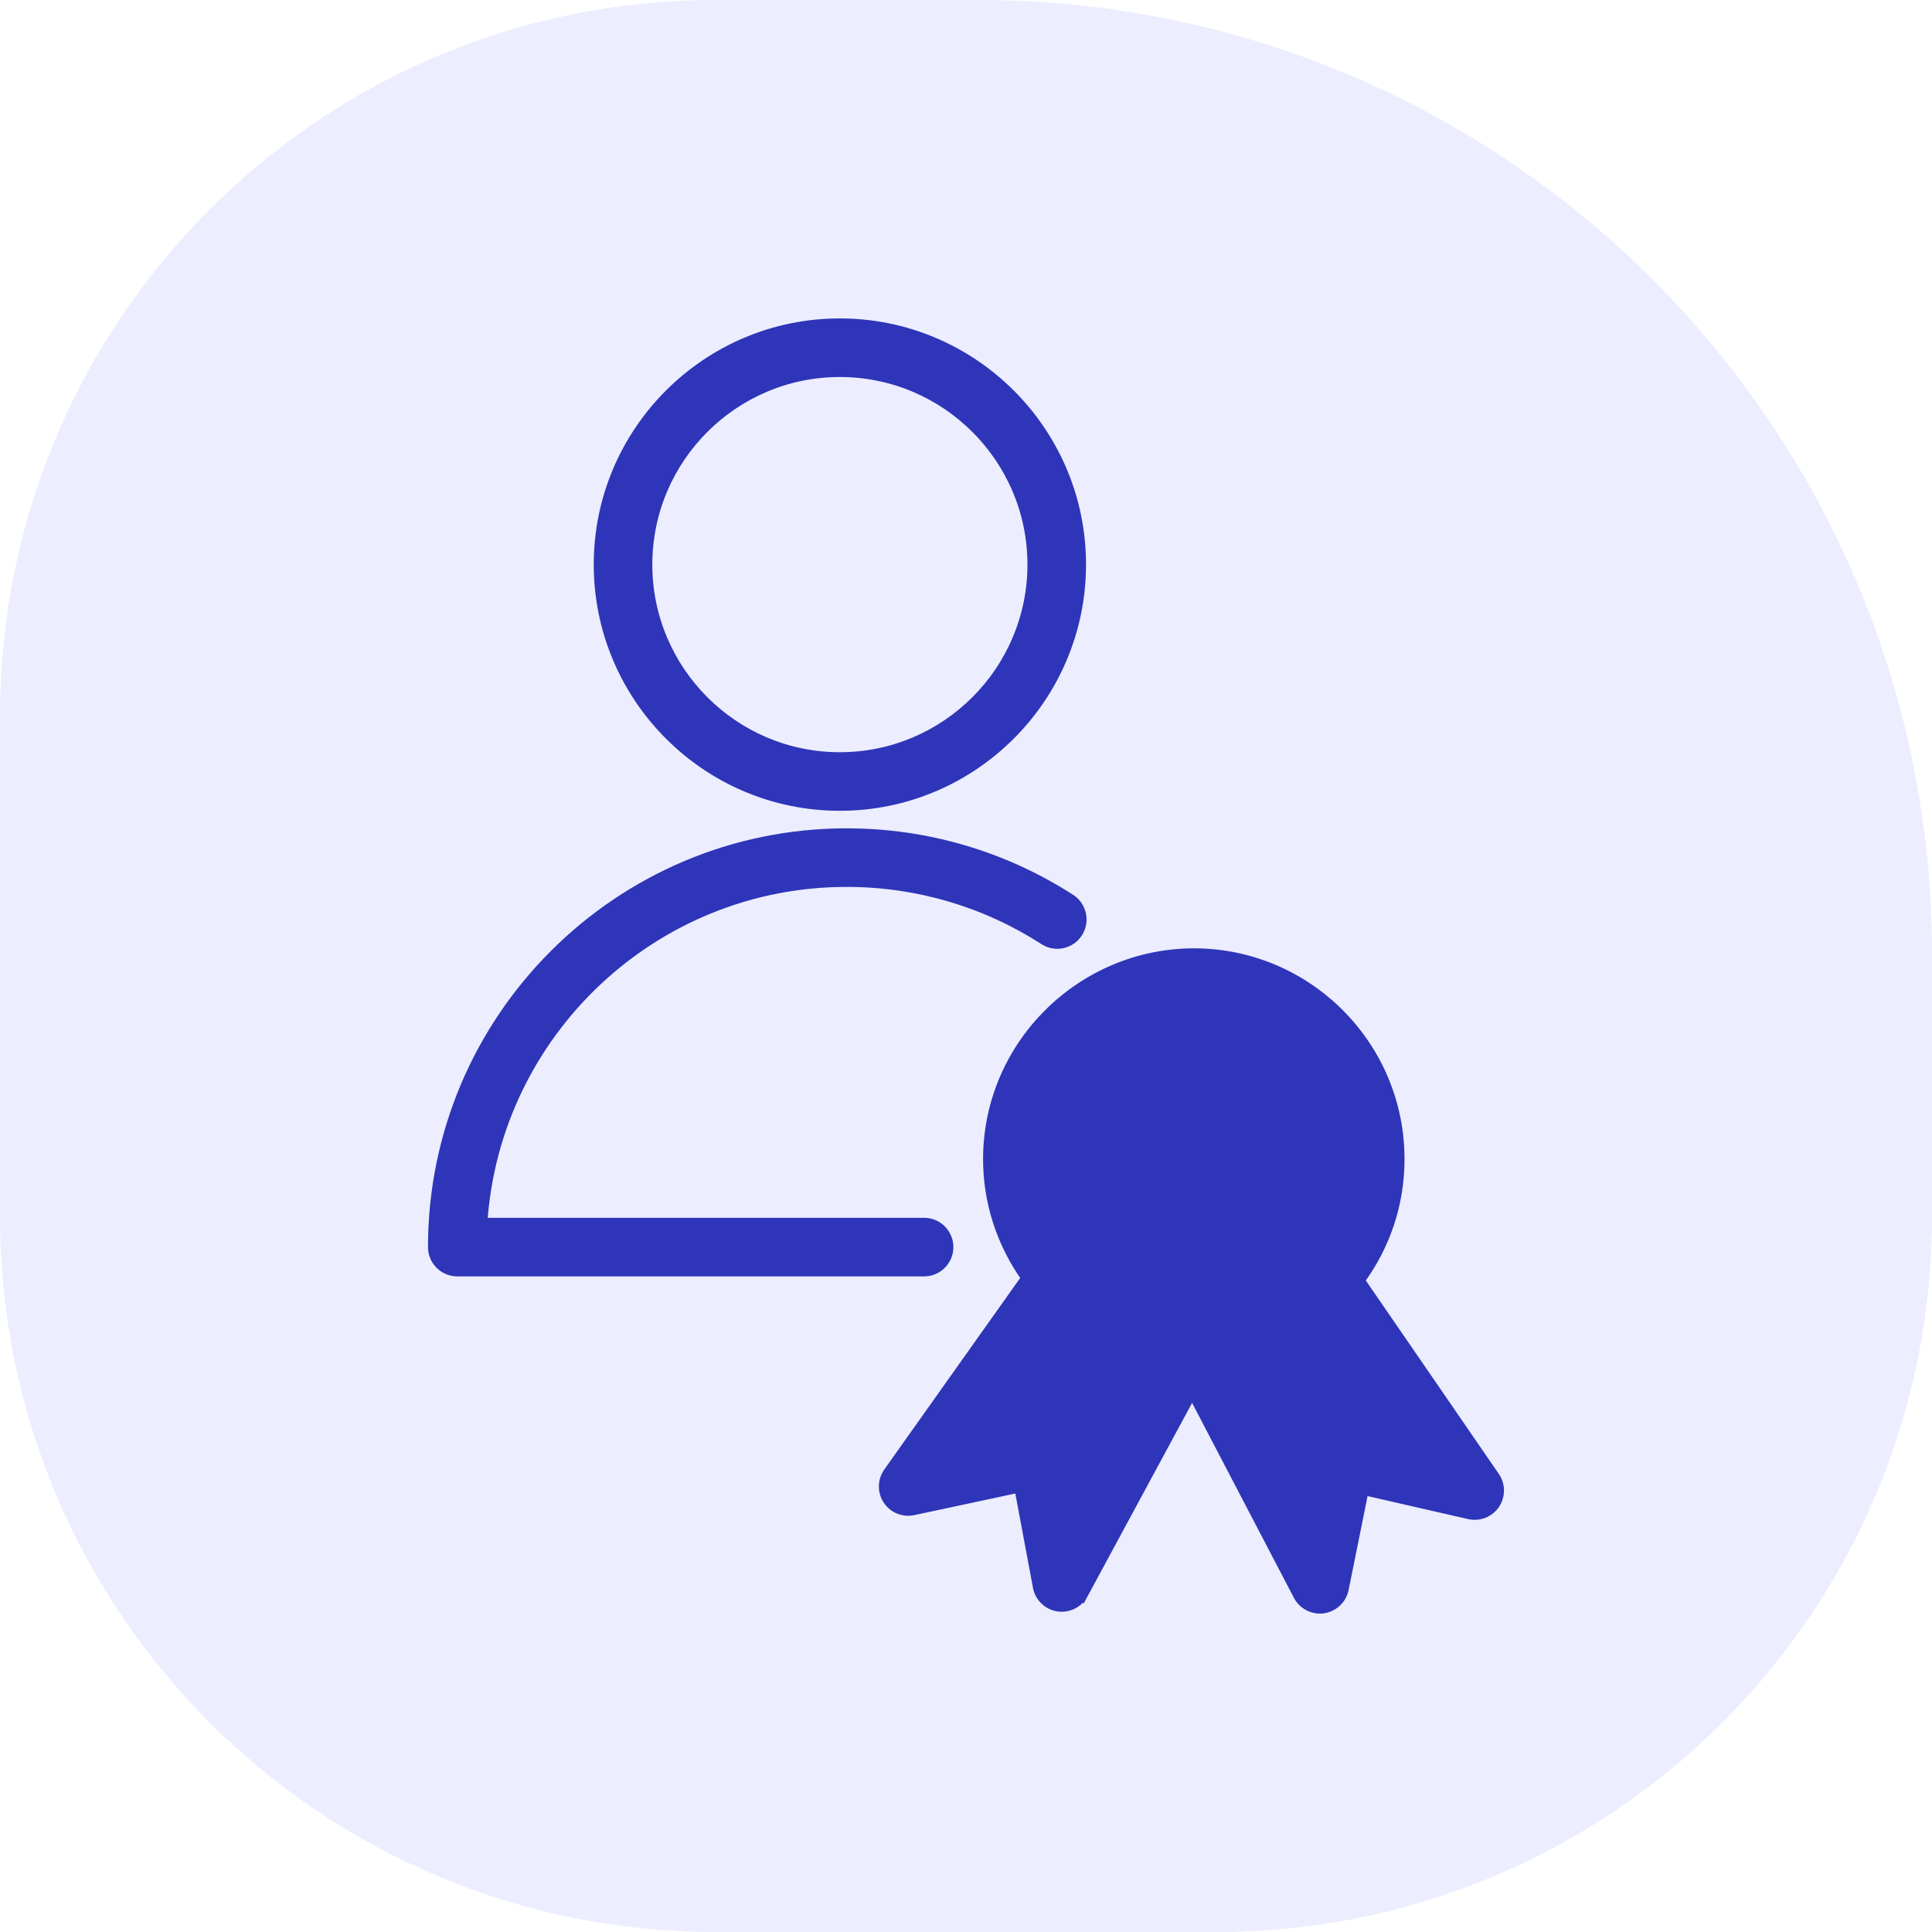
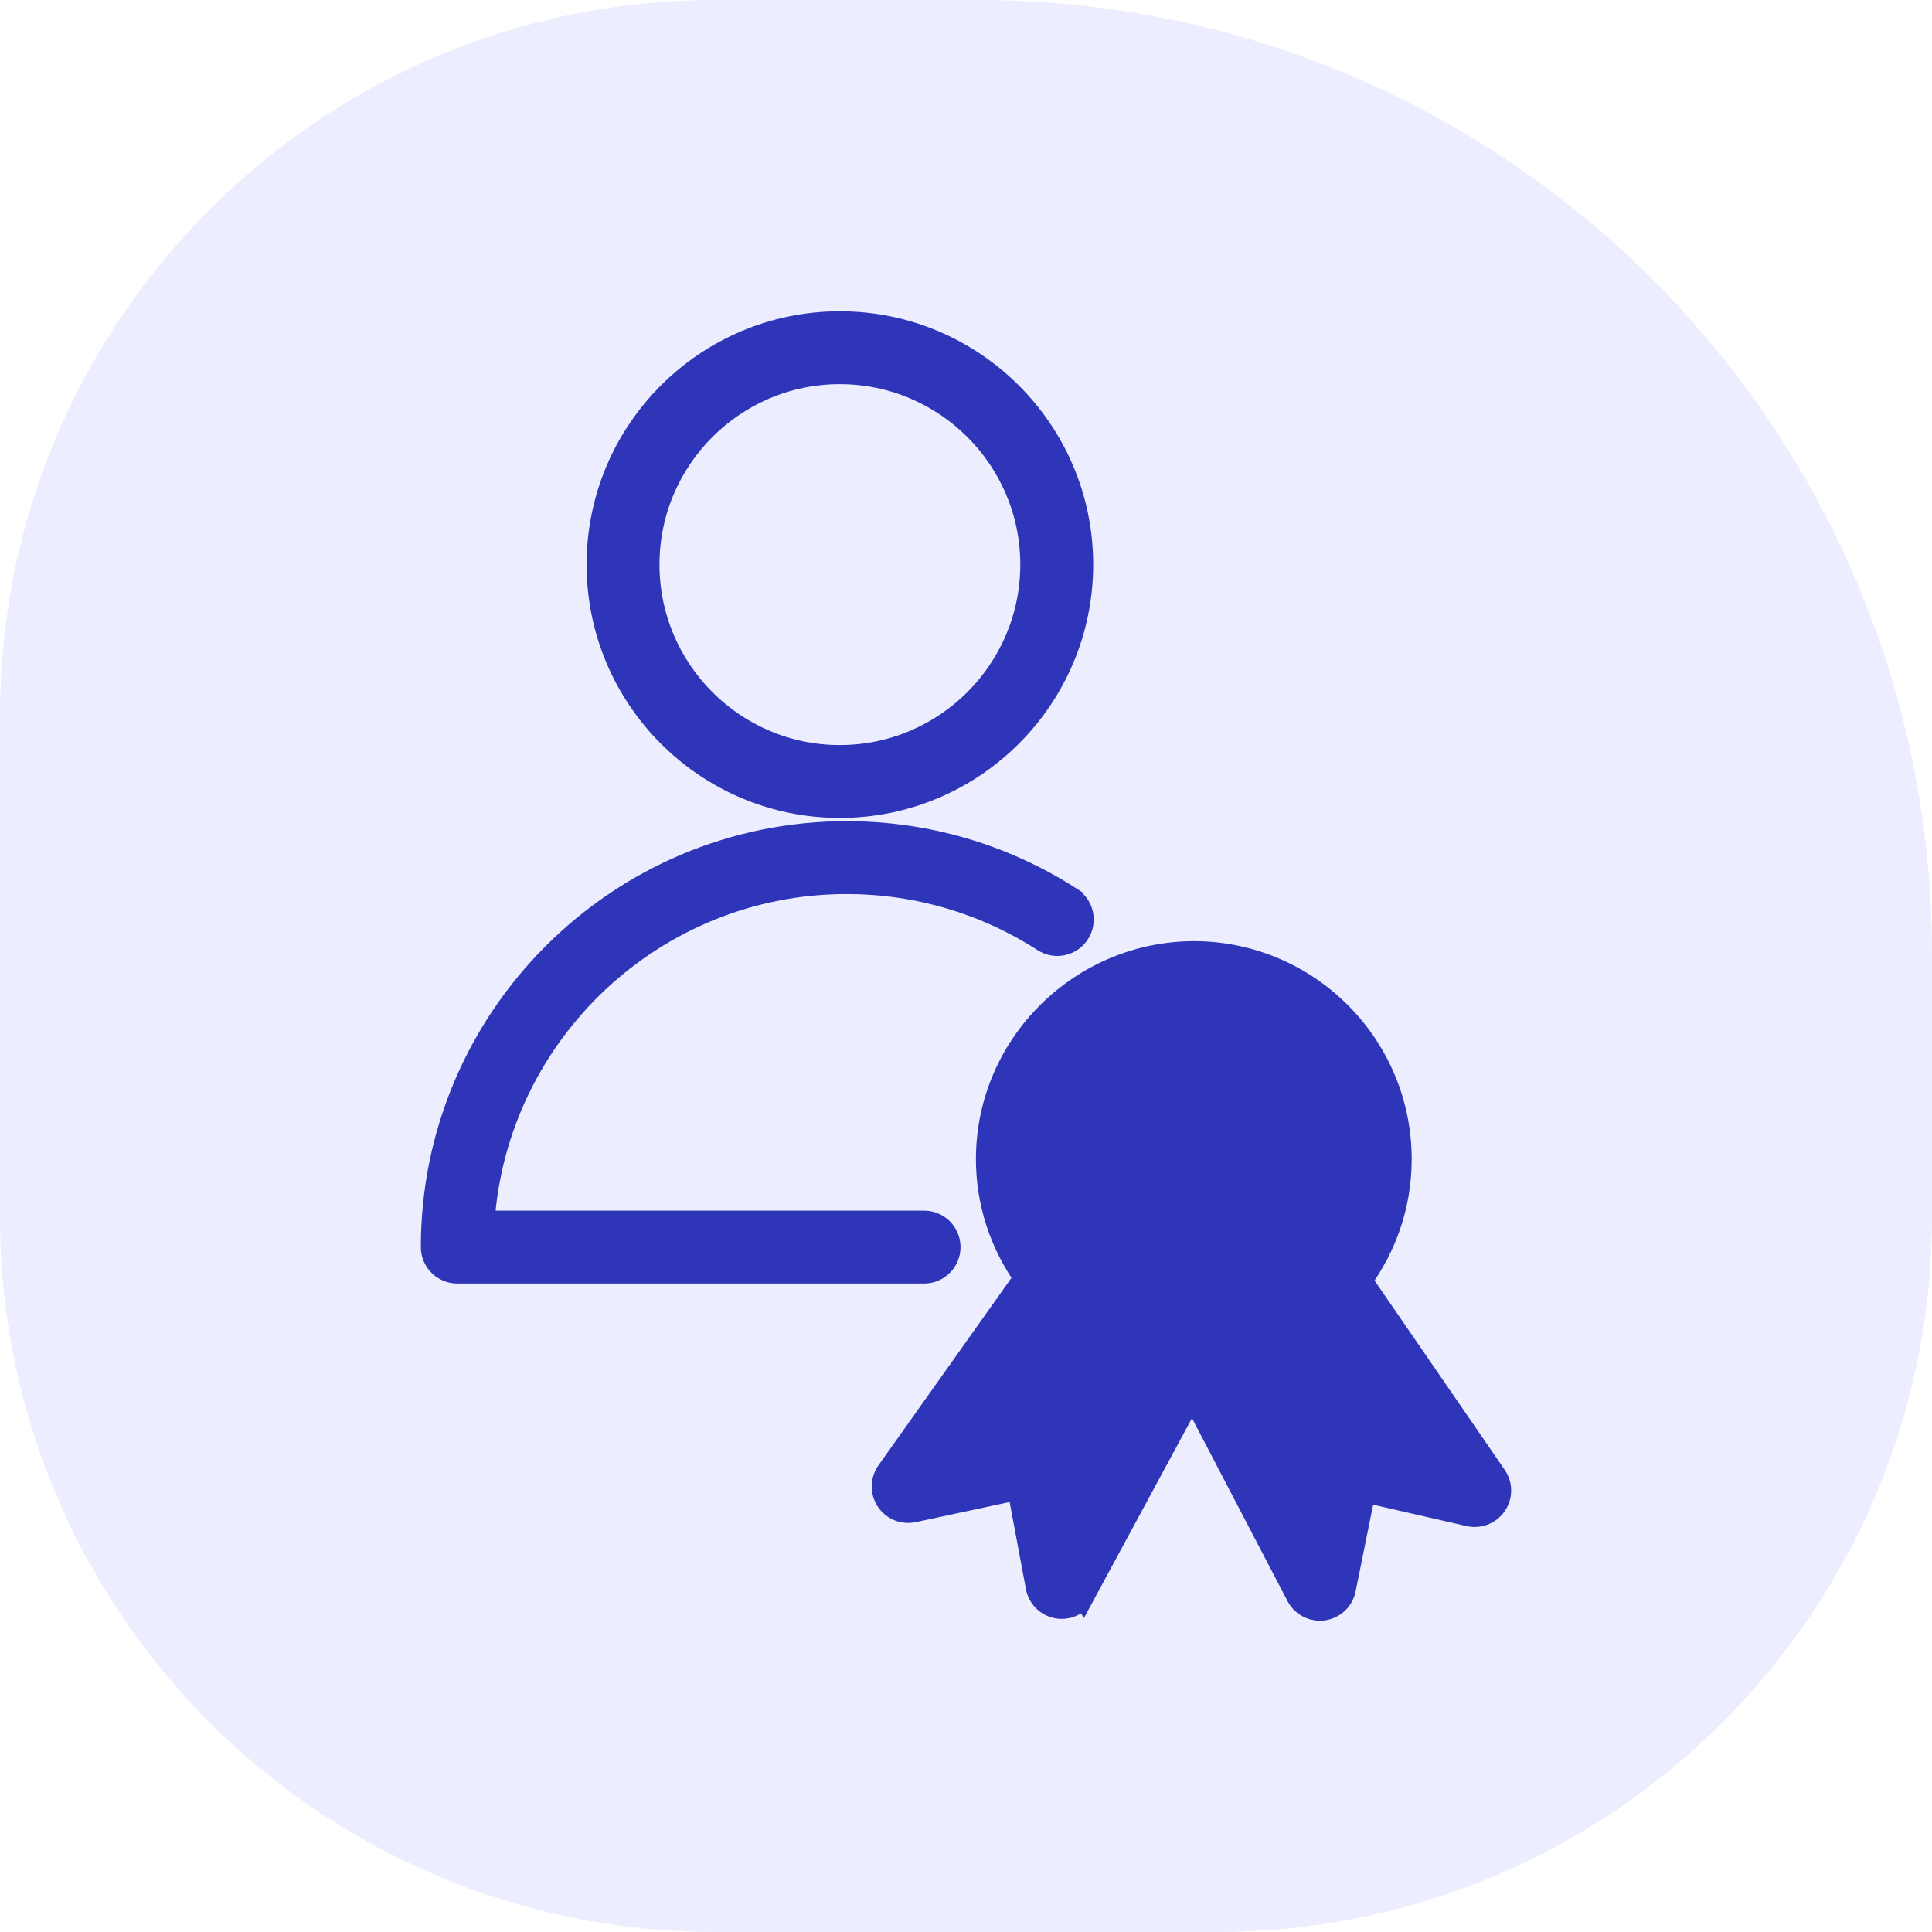
<svg xmlns="http://www.w3.org/2000/svg" width="81" height="81" viewBox="0 0 81 81" fill="none">
  <path d="M0 30C0 13.431 13.431 0 30 0H41C63.091 0 81 17.909 81 40V51C81 67.569 67.569 81 51 81H30C13.431 81 0 67.569 0 51V30Z" fill="#ECEDFE" />
-   <path d="M38.743 51.257H20.234C20.764 43.297 27.407 36.984 35.496 36.984C38.444 36.984 41.306 37.824 43.77 39.415L43.77 39.415C44.247 39.722 44.883 39.586 45.191 39.108L45.191 39.108C45.499 38.631 45.361 37.994 44.885 37.687L44.885 37.686C42.086 35.882 38.84 34.928 35.496 34.928C25.928 34.928 18.144 42.714 18.144 52.285C18.144 52.852 18.604 53.313 19.172 53.313H38.743C39.31 53.313 39.771 52.852 39.771 52.285C39.771 51.717 39.311 51.257 38.743 51.257Z" fill="#2E35B8" stroke="#2E35B8" stroke-width="0.4" />
-   <path d="M35.209 33.793C40.791 33.793 45.332 29.251 45.332 23.668C45.332 18.089 40.791 13.55 35.209 13.55C29.631 13.55 25.093 18.089 25.093 23.668C25.093 29.25 29.631 33.793 35.209 33.793ZM35.209 15.606C39.657 15.606 43.276 19.223 43.276 23.668C43.276 28.117 39.657 31.737 35.209 31.737C30.765 31.737 27.149 28.117 27.149 23.668C27.149 19.223 30.765 15.606 35.209 15.606Z" fill="#2E35B8" stroke="#2E35B8" stroke-width="0.4" />
-   <path d="M42.727 62.378L38.29 63.327L38.29 63.327C37.874 63.415 37.449 63.241 37.217 62.887C36.983 62.533 36.992 62.073 37.236 61.727L37.236 61.727L43.016 53.58C42.003 52.155 41.403 50.416 41.416 48.536L41.416 48.536C41.451 43.775 45.371 39.937 50.114 39.959L50.114 39.959C54.876 39.995 58.72 43.897 58.685 48.658C58.673 50.493 58.084 52.231 57.018 53.682L62.674 61.908C62.915 62.257 62.916 62.718 62.677 63.069C62.439 63.421 62.008 63.587 61.597 63.494L61.597 63.494L57.181 62.483L56.344 66.626L56.344 66.626C56.257 67.053 55.911 67.378 55.48 67.44L55.48 67.44C55.432 67.447 55.383 67.45 55.335 67.45C54.956 67.45 54.603 67.24 54.425 66.898L49.982 58.391L45.419 66.834L42.727 62.378ZM42.727 62.378L43.504 66.534L43.504 66.534C43.584 66.962 43.925 67.293 44.355 67.361L44.356 67.361C44.409 67.369 44.462 67.373 44.515 67.373C44.888 67.373 45.237 67.17 45.419 66.834L42.727 62.378ZM56.629 48.644V48.645V48.645C56.617 50.4 55.922 52.045 54.669 53.279L54.669 53.279C53.428 54.501 51.792 55.171 50.054 55.171H50.054H50.054H50.053H50.053H50.053H50.053H50.053H50.053H50.053H50.053H50.053H50.053H50.053H50.052H50.052H50.052H50.052H50.052H50.052H50.052H50.052H50.052H50.051H50.051H50.051H50.051H50.051H50.051H50.051H50.051H50.051H50.051H50.051H50.05H50.05H50.05H50.05H50.05H50.05H50.05H50.05H50.05H50.05H50.05H50.049H50.049H50.049H50.049H50.049H50.049H50.049H50.049H50.049H50.048H50.048H50.048H50.048H50.048H50.048H50.048H50.048H50.048H50.048H50.047H50.047H50.047H50.047H50.047H50.047H50.047H50.047H50.047H50.047H50.047H50.046H50.046H50.046H50.046H50.046H50.046H50.046H50.046H50.046H50.045H50.045H50.045H50.045H50.045H50.045H50.045H50.045H50.045H50.045H50.045H50.044H50.044H50.044H50.044H50.044H50.044H50.044H50.044H50.044H50.044H50.044H50.043H50.043H50.043H50.043H50.043H50.043H50.043H50.043H50.043H50.042H50.042H50.042H50.042H50.042H50.042H50.042H50.042H50.042H50.042H50.041H50.041H50.041H50.041H50.041H50.041H50.041H50.041H50.041H50.041H50.041H50.04H50.04H50.04H50.04H50.04H50.04H50.04H50.04H50.04H50.039H50.039H50.039H50.039H50.039H50.039H50.039H50.039H50.039H50.039H50.038H50.038H50.038H50.038H50.038H50.038H50.038H50.038H50.038H50.038H50.038H50.037H50.037H50.037H50.037H50.037H50.037H50.037H50.037H50.037H50.036H50.036H50.036H50.036H50.036H50.036H50.036H50.036H50.036H50.036H50.035H50.035H50.035H50.035H50.035H50.035H50.035H50.035H50.035H50.035H50.035H50.034H50.034H50.034H50.034H50.034H50.034H50.034H50.034H50.034H50.033H50.033H50.033H50.033H50.033H50.033H50.033H50.033H50.033H50.033H50.032H50.032H50.032H50.032H50.032H50.032H50.032H50.032H50.032H50.032H50.031H50.031H50.031H50.031H50.031H50.031H50.031H50.031H50.031H50.031H50.03H50.03H50.03H50.03H50.03H50.03H50.03H50.03H50.03H50.029H50.029H50.029H50.029H50.029H50.029H50.029H50.029H50.029H50.029H50.029H50.028H50.028H50.028H50.028H50.028H50.028H50.028H50.028H50.028H50.028H50.027H50.027H50.027H50.027H50.027H50.027H50.027H50.027H50.027H50.026H50.026H50.026H50.026H50.026H50.026H50.026H50.026H50.026H50.026H50.026H50.025H50.025H50.025H50.025H50.025H50.025H50.025H50.025H50.025H50.025H50.024H50.024H50.024H50.024H50.024H50.024H50.024H50.024H50.024H50.023H50.023H50.023H50.023H50.023H50.023H50.023H50.023H50.023H50.023H50.022H50.022H50.022H50.022H50.022H50.022H50.022H50.022H50.022H50.022H50.021H50.021H50.021H50.021H50.021H50.021H50.021H50.021H50.021H50.02H50.02H50.02H50.02H50.02H50.02H50.02H50.02H50.02H50.02H50.02H50.019H50.019H50.019H50.019H50.019H50.019H50.019H50.019H50.019H50.019H50.018H50.018H50.018H50.018H50.018H50.018H50.018H50.018H50.018H50.017H50.017H50.017H50.017H50.017H50.017H50.017H50.017H50.017H50.017H50.017H50.016H50.016H50.016H50.016H50.016H50.016H50.016H50.016H50.016H50.016H50.015H50.015H50.015H50.015H50.015H50.015H50.015H50.015H50.014H50.014H50.014H50.014H50.014H50.014H50.014H50.014H50.014H50.014H50.014H50.013H50.013H50.013H50.013H50.013H50.013H50.013H50.013H50.013H50.013H50.012H50.012H50.012H50.012H50.012H50.012H50.012H50.012H50.012H50.011H50.011H50.011H50.011H50.011H50.011H50.011H50.011H50.011H50.011H50.011H50.01H50.01H50.01H50.01H50.01H50.01H50.01H50.01H50.01H50.01H50.009H50.009H50.009H50.009H50.009H50.009H50.009H50.009H50.009H50.008H50.008H50.008H50.008H50.008H50.008H50.008H50.008H50.008H50.008H50.008H50.007H50.007H50.007H50.007H50.007H50.007H50.007H50.007H50.007H50.007H50.006H50.006H50.006H50.006H50.006H50.006H50.006H50.006H50.006H50.005H50.005H50.005H50.005H50.005H50.005H50.005H50.005H50.005H50.005H50.004H50.004H50.004H50.004H50.004H50.004H50.004H50.004H50.004H50.004H50.003H50.003H50.003H50.003H50.003H50.003C46.378 55.146 43.448 52.176 43.472 48.55C43.498 44.938 46.449 42.015 50.056 42.015H50.056H50.057H50.057H50.057H50.057H50.057H50.057H50.057H50.057H50.057H50.057H50.057H50.057H50.058H50.058H50.058H50.058H50.058H50.058H50.058H50.058H50.058H50.058H50.059H50.059H50.059H50.059H50.059H50.059H50.059H50.059H50.059H50.059H50.059H50.059H50.059H50.06H50.06H50.06H50.06H50.06H50.06H50.06H50.06H50.06H50.06H50.06H50.06H50.061H50.061H50.061H50.061H50.061H50.061H50.061H50.061H50.061H50.061H50.061H50.062H50.062H50.062H50.062H50.062H50.062H50.062H50.062H50.062H50.062H50.062H50.062H50.063H50.063H50.063H50.063H50.063H50.063H50.063H50.063H50.063H50.063H50.063H50.063H50.064H50.064H50.064H50.064H50.064H50.064H50.064H50.064H50.064H50.064H50.064H50.065H50.065H50.065H50.065H50.065H50.065H50.065H50.065H50.065H50.065H50.065H50.066H50.066H50.066H50.066H50.066H50.066H50.066H50.066H50.066H50.066H50.066H50.066H50.066H50.067H50.067H50.067H50.067H50.067H50.067H50.067H50.067H50.067H50.067H50.068H50.068H50.068H50.068H50.068H50.068H50.068H50.068H50.068H50.068H50.068H50.068H50.069H50.069H50.069H50.069H50.069H50.069H50.069H50.069H50.069H50.069H50.069H50.069H50.069H50.07H50.07H50.07H50.07H50.07H50.07H50.07H50.07H50.07H50.07H50.071H50.071H50.071H50.071H50.071H50.071H50.071H50.071H50.071H50.071H50.071H50.072H50.072H50.072H50.072H50.072H50.072H50.072H50.072H50.072H50.072H50.072H50.072H50.072H50.073H50.073H50.073H50.073H50.073H50.073H50.073H50.073H50.073H50.073H50.074H50.074H50.074H50.074H50.074H50.074H50.074H50.074H50.074H50.074H50.074H50.074H50.075H50.075H50.075H50.075H50.075H50.075H50.075H50.075H50.075H50.075H50.075H50.075H50.076H50.076H50.076H50.076H50.076H50.076H50.076H50.076H50.076H50.076H50.076H50.077H50.077H50.077H50.077H50.077H50.077H50.077H50.077H50.077H50.077H50.077H50.078H50.078H50.078H50.078H50.078H50.078H50.078H50.078H50.078H50.078H50.078H50.078H50.078H50.079H50.079H50.079H50.079H50.079H50.079H50.079H50.079H50.079H50.079H50.08H50.08H50.08H50.08H50.08H50.08H50.08H50.08H50.08H50.08H50.08H50.08H50.081H50.081H50.081H50.081H50.081H50.081H50.081H50.081H50.081H50.081H50.081H50.081H50.082H50.082H50.082H50.082H50.082H50.082H50.082H50.082H50.082H50.082H50.083H50.083H50.083H50.083H50.083H50.083H50.083H50.083H50.083H50.083H50.083H50.083H50.084H50.084H50.084H50.084H50.084H50.084H50.084H50.084H50.084H50.084H50.084H50.084H50.084H50.085H50.085H50.085H50.085H50.085H50.085H50.085H50.085H50.085H50.085H50.086H50.086H50.086H50.086H50.086H50.086H50.086H50.086H50.086H50.086H50.086H50.087H50.087H50.087H50.087H50.087H50.087H50.087H50.087H50.087H50.087H50.087H50.087H50.087H50.088H50.088H50.088H50.088H50.088H50.088H50.088H50.088H50.088H50.088H50.089H50.089H50.089H50.089H50.089H50.089H50.089H50.089H50.089H50.089H50.089H50.089H50.09H50.09H50.09H50.09H50.09H50.09H50.09H50.09H50.09H50.09H50.09H50.09H50.09H50.091H50.091H50.091H50.091H50.091H50.091H50.091H50.091H50.091H50.091H50.092H50.092H50.092H50.092H50.092H50.092H50.092H50.092H50.092H50.092H50.092H50.092H50.093H50.093H50.093H50.093H50.093H50.093H50.093H50.093H50.093H50.093H50.093H50.093H50.093H50.094H50.094H50.094H50.094H50.094H50.094H50.094H50.094H50.094H50.094H50.094H50.095H50.095H50.095H50.095H50.095H50.095H50.095H50.095H50.095H50.095H50.095H50.096H50.096H50.096H50.096H50.096H50.096H50.096H50.096H50.096H50.096H50.096H50.096H50.096H50.097H50.097H50.097H50.097H50.097H50.097H50.097H50.097H50.097H50.097H50.097H50.098H50.098H50.098H50.098H50.098H50.098H50.098H50.098H50.098H50.098H50.098H50.099H50.099H50.099H50.099H50.099H50.099H50.099H50.099H50.099H50.099H50.099H50.099H50.099H50.1H50.1H50.1H50.1C53.727 42.043 56.656 45.017 56.629 48.644ZM55.375 61.041L54.904 63.372L51.616 57.077C53.073 56.812 54.429 56.177 55.578 55.216L59.486 60.9L56.612 60.242C56.34 60.18 56.058 60.231 55.826 60.38L55.825 60.38C55.592 60.531 55.431 60.769 55.375 61.041L55.375 61.041ZM44.992 63.3L44.556 60.963C44.505 60.691 44.345 60.45 44.115 60.297C43.884 60.142 43.6 60.087 43.329 60.147C43.329 60.147 43.329 60.147 43.329 60.147L40.44 60.764L44.434 55.135C45.539 56.084 46.884 56.758 48.369 57.052L44.992 63.3Z" fill="#2E35B8" stroke="#2E35B8" stroke-width="0.4" />
+   <path d="M38.743 51.257H20.234C20.764 43.297 27.407 36.984 35.496 36.984C38.444 36.984 41.306 37.824 43.77 39.415L43.77 39.415C44.247 39.722 44.883 39.586 45.191 39.108L45.191 39.108C45.499 38.631 45.361 37.994 44.885 37.687L44.885 37.686C42.086 35.882 38.84 34.928 35.496 34.928C25.928 34.928 18.144 42.714 18.144 52.285C18.144 52.852 18.604 53.313 19.172 53.313H38.743C39.31 53.313 39.771 52.852 39.771 52.285C39.771 51.717 39.311 51.257 38.743 51.257Z" fill="#2E35B8" stroke="#2E35B8" strokeWidth="0.4" />
+   <path d="M35.209 33.793C40.791 33.793 45.332 29.251 45.332 23.668C45.332 18.089 40.791 13.55 35.209 13.55C29.631 13.55 25.093 18.089 25.093 23.668C25.093 29.25 29.631 33.793 35.209 33.793ZM35.209 15.606C39.657 15.606 43.276 19.223 43.276 23.668C43.276 28.117 39.657 31.737 35.209 31.737C30.765 31.737 27.149 28.117 27.149 23.668C27.149 19.223 30.765 15.606 35.209 15.606Z" fill="#2E35B8" stroke="#2E35B8" strokeWidth="0.4" />
+   <path d="M42.727 62.378L38.29 63.327L38.29 63.327C37.874 63.415 37.449 63.241 37.217 62.887C36.983 62.533 36.992 62.073 37.236 61.727L37.236 61.727L43.016 53.58C42.003 52.155 41.403 50.416 41.416 48.536L41.416 48.536C41.451 43.775 45.371 39.937 50.114 39.959L50.114 39.959C54.876 39.995 58.72 43.897 58.685 48.658C58.673 50.493 58.084 52.231 57.018 53.682L62.674 61.908C62.915 62.257 62.916 62.718 62.677 63.069C62.439 63.421 62.008 63.587 61.597 63.494L61.597 63.494L57.181 62.483L56.344 66.626L56.344 66.626C56.257 67.053 55.911 67.378 55.48 67.44L55.48 67.44C55.432 67.447 55.383 67.45 55.335 67.45C54.956 67.45 54.603 67.24 54.425 66.898L49.982 58.391L45.419 66.834L42.727 62.378ZM42.727 62.378L43.504 66.534L43.504 66.534C43.584 66.962 43.925 67.293 44.355 67.361L44.356 67.361C44.409 67.369 44.462 67.373 44.515 67.373C44.888 67.373 45.237 67.17 45.419 66.834L42.727 62.378ZM56.629 48.644V48.645V48.645C56.617 50.4 55.922 52.045 54.669 53.279L54.669 53.279C53.428 54.501 51.792 55.171 50.054 55.171H50.054H50.054H50.053H50.053H50.053H50.053H50.053H50.053H50.053H50.053H50.053H50.053H50.053H50.052H50.052H50.052H50.052H50.052H50.052H50.052H50.052H50.052H50.051H50.051H50.051H50.051H50.051H50.051H50.051H50.051H50.051H50.051H50.051H50.05H50.05H50.05H50.05H50.05H50.05H50.05H50.05H50.05H50.05H50.05H50.049H50.049H50.049H50.049H50.049H50.049H50.049H50.049H50.049H50.048H50.048H50.048H50.048H50.048H50.048H50.048H50.048H50.048H50.048H50.047H50.047H50.047H50.047H50.047H50.047H50.047H50.047H50.047H50.047H50.047H50.046H50.046H50.046H50.046H50.046H50.046H50.046H50.046H50.046H50.045H50.045H50.045H50.045H50.045H50.045H50.045H50.045H50.045H50.045H50.045H50.044H50.044H50.044H50.044H50.044H50.044H50.044H50.044H50.044H50.044H50.044H50.043H50.043H50.043H50.043H50.043H50.043H50.043H50.043H50.043H50.042H50.042H50.042H50.042H50.042H50.042H50.042H50.042H50.042H50.042H50.041H50.041H50.041H50.041H50.041H50.041H50.041H50.041H50.041H50.041H50.041H50.04H50.04H50.04H50.04H50.04H50.04H50.04H50.04H50.04H50.039H50.039H50.039H50.039H50.039H50.039H50.039H50.039H50.039H50.039H50.038H50.038H50.038H50.038H50.038H50.038H50.038H50.038H50.038H50.038H50.038H50.037H50.037H50.037H50.037H50.037H50.037H50.037H50.037H50.037H50.036H50.036H50.036H50.036H50.036H50.036H50.036H50.036H50.036H50.036H50.035H50.035H50.035H50.035H50.035H50.035H50.035H50.035H50.035H50.035H50.035H50.034H50.034H50.034H50.034H50.034H50.034H50.034H50.034H50.034H50.033H50.033H50.033H50.033H50.033H50.033H50.033H50.033H50.033H50.033H50.032H50.032H50.032H50.032H50.032H50.032H50.032H50.032H50.032H50.032H50.031H50.031H50.031H50.031H50.031H50.031H50.031H50.031H50.031H50.031H50.03H50.03H50.03H50.03H50.03H50.03H50.03H50.03H50.03H50.029H50.029H50.029H50.029H50.029H50.029H50.029H50.029H50.029H50.029H50.029H50.028H50.028H50.028H50.028H50.028H50.028H50.028H50.028H50.028H50.028H50.027H50.027H50.027H50.027H50.027H50.027H50.027H50.027H50.027H50.026H50.026H50.026H50.026H50.026H50.026H50.026H50.026H50.026H50.026H50.026H50.025H50.025H50.025H50.025H50.025H50.025H50.025H50.025H50.025H50.025H50.024H50.024H50.024H50.024H50.024H50.024H50.024H50.024H50.024H50.023H50.023H50.023H50.023H50.023H50.023H50.023H50.023H50.023H50.023H50.022H50.022H50.022H50.022H50.022H50.022H50.022H50.022H50.022H50.022H50.021H50.021H50.021H50.021H50.021H50.021H50.021H50.021H50.021H50.02H50.02H50.02H50.02H50.02H50.02H50.02H50.02H50.02H50.02H50.02H50.019H50.019H50.019H50.019H50.019H50.019H50.019H50.019H50.019H50.019H50.018H50.018H50.018H50.018H50.018H50.018H50.018H50.018H50.018H50.017H50.017H50.017H50.017H50.017H50.017H50.017H50.017H50.017H50.017H50.017H50.016H50.016H50.016H50.016H50.016H50.016H50.016H50.016H50.016H50.016H50.015H50.015H50.015H50.015H50.015H50.015H50.015H50.015H50.014H50.014H50.014H50.014H50.014H50.014H50.014H50.014H50.014H50.014H50.014H50.013H50.013H50.013H50.013H50.013H50.013H50.013H50.013H50.013H50.013H50.012H50.012H50.012H50.012H50.012H50.012H50.012H50.012H50.012H50.011H50.011H50.011H50.011H50.011H50.011H50.011H50.011H50.011H50.011H50.011H50.01H50.01H50.01H50.01H50.01H50.01H50.01H50.01H50.01H50.01H50.009H50.009H50.009H50.009H50.009H50.009H50.009H50.009H50.009H50.008H50.008H50.008H50.008H50.008H50.008H50.008H50.008H50.008H50.008H50.008H50.007H50.007H50.007H50.007H50.007H50.007H50.007H50.007H50.007H50.007H50.006H50.006H50.006H50.006H50.006H50.006H50.006H50.006H50.006H50.005H50.005H50.005H50.005H50.005H50.005H50.005H50.005H50.005H50.005H50.004H50.004H50.004H50.004H50.004H50.004H50.004H50.004H50.004H50.004H50.003H50.003H50.003H50.003H50.003H50.003C46.378 55.146 43.448 52.176 43.472 48.55C43.498 44.938 46.449 42.015 50.056 42.015H50.056H50.057H50.057H50.057H50.057H50.057H50.057H50.057H50.057H50.057H50.057H50.057H50.057H50.058H50.058H50.058H50.058H50.058H50.058H50.058H50.058H50.058H50.058H50.059H50.059H50.059H50.059H50.059H50.059H50.059H50.059H50.059H50.059H50.059H50.059H50.059H50.06H50.06H50.06H50.06H50.06H50.06H50.06H50.06H50.06H50.06H50.06H50.06H50.061H50.061H50.061H50.061H50.061H50.061H50.061H50.061H50.061H50.061H50.061H50.062H50.062H50.062H50.062H50.062H50.062H50.062H50.062H50.062H50.062H50.062H50.062H50.063H50.063H50.063H50.063H50.063H50.063H50.063H50.063H50.063H50.063H50.063H50.063H50.064H50.064H50.064H50.064H50.064H50.064H50.064H50.064H50.064H50.064H50.064H50.065H50.065H50.065H50.065H50.065H50.065H50.065H50.065H50.065H50.065H50.065H50.066H50.066H50.066H50.066H50.066H50.066H50.066H50.066H50.066H50.066H50.066H50.066H50.066H50.067H50.067H50.067H50.067H50.067H50.067H50.067H50.067H50.067H50.067H50.068H50.068H50.068H50.068H50.068H50.068H50.068H50.068H50.068H50.068H50.068H50.068H50.069H50.069H50.069H50.069H50.069H50.069H50.069H50.069H50.069H50.069H50.069H50.069H50.069H50.07H50.07H50.07H50.07H50.07H50.07H50.07H50.07H50.07H50.07H50.071H50.071H50.071H50.071H50.071H50.071H50.071H50.071H50.071H50.071H50.071H50.072H50.072H50.072H50.072H50.072H50.072H50.072H50.072H50.072H50.072H50.072H50.072H50.072H50.073H50.073H50.073H50.073H50.073H50.073H50.073H50.073H50.073H50.073H50.074H50.074H50.074H50.074H50.074H50.074H50.074H50.074H50.074H50.074H50.074H50.074H50.075H50.075H50.075H50.075H50.075H50.075H50.075H50.075H50.075H50.075H50.075H50.075H50.076H50.076H50.076H50.076H50.076H50.076H50.076H50.076H50.076H50.076H50.076H50.077H50.077H50.077H50.077H50.077H50.077H50.077H50.077H50.077H50.077H50.077H50.078H50.078H50.078H50.078H50.078H50.078H50.078H50.078H50.078H50.078H50.078H50.078H50.078H50.079H50.079H50.079H50.079H50.079H50.079H50.079H50.079H50.079H50.079H50.08H50.08H50.08H50.08H50.08H50.08H50.08H50.08H50.08H50.08H50.08H50.08H50.081H50.081H50.081H50.081H50.081H50.081H50.081H50.081H50.081H50.081H50.081H50.081H50.082H50.082H50.082H50.082H50.082H50.082H50.082H50.082H50.082H50.082H50.083H50.083H50.083H50.083H50.083H50.083H50.083H50.083H50.083H50.083H50.083H50.083H50.084H50.084H50.084H50.084H50.084H50.084H50.084H50.084H50.084H50.084H50.084H50.084H50.084H50.085H50.085H50.085H50.085H50.085H50.085H50.085H50.085H50.085H50.085H50.086H50.086H50.086H50.086H50.086H50.086H50.086H50.086H50.086H50.086H50.086H50.087H50.087H50.087H50.087H50.087H50.087H50.087H50.087H50.087H50.087H50.087H50.087H50.087H50.088H50.088H50.088H50.088H50.088H50.088H50.088H50.088H50.088H50.088H50.089H50.089H50.089H50.089H50.089H50.089H50.089H50.089H50.089H50.089H50.089H50.089H50.09H50.09H50.09H50.09H50.09H50.09H50.09H50.09H50.09H50.09H50.09H50.09H50.09H50.091H50.091H50.091H50.091H50.091H50.091H50.091H50.091H50.091H50.091H50.092H50.092H50.092H50.092H50.092H50.092H50.092H50.092H50.092H50.092H50.092H50.092H50.093H50.093H50.093H50.093H50.093H50.093H50.093H50.093H50.093H50.093H50.093H50.093H50.093H50.094H50.094H50.094H50.094H50.094H50.094H50.094H50.094H50.094H50.094H50.094H50.095H50.095H50.095H50.095H50.095H50.095H50.095H50.095H50.095H50.095H50.095H50.096H50.096H50.096H50.096H50.096H50.096H50.096H50.096H50.096H50.096H50.096H50.096H50.096H50.097H50.097H50.097H50.097H50.097H50.097H50.097H50.097H50.097H50.097H50.097H50.098H50.098H50.098H50.098H50.098H50.098H50.098H50.098H50.098H50.098H50.098H50.099H50.099H50.099H50.099H50.099H50.099H50.099H50.099H50.099H50.099H50.099H50.099H50.099H50.1H50.1H50.1H50.1C53.727 42.043 56.656 45.017 56.629 48.644ZM55.375 61.041L54.904 63.372L51.616 57.077C53.073 56.812 54.429 56.177 55.578 55.216L59.486 60.9L56.612 60.242C56.34 60.18 56.058 60.231 55.826 60.38L55.825 60.38C55.592 60.531 55.431 60.769 55.375 61.041L55.375 61.041ZM44.992 63.3L44.556 60.963C44.505 60.691 44.345 60.45 44.115 60.297C43.884 60.142 43.6 60.087 43.329 60.147C43.329 60.147 43.329 60.147 43.329 60.147L40.44 60.764L44.434 55.135C45.539 56.084 46.884 56.758 48.369 57.052L44.992 63.3Z" fill="#2E35B8" stroke="#2E35B8" strokeWidth="0.4" />
</svg>
